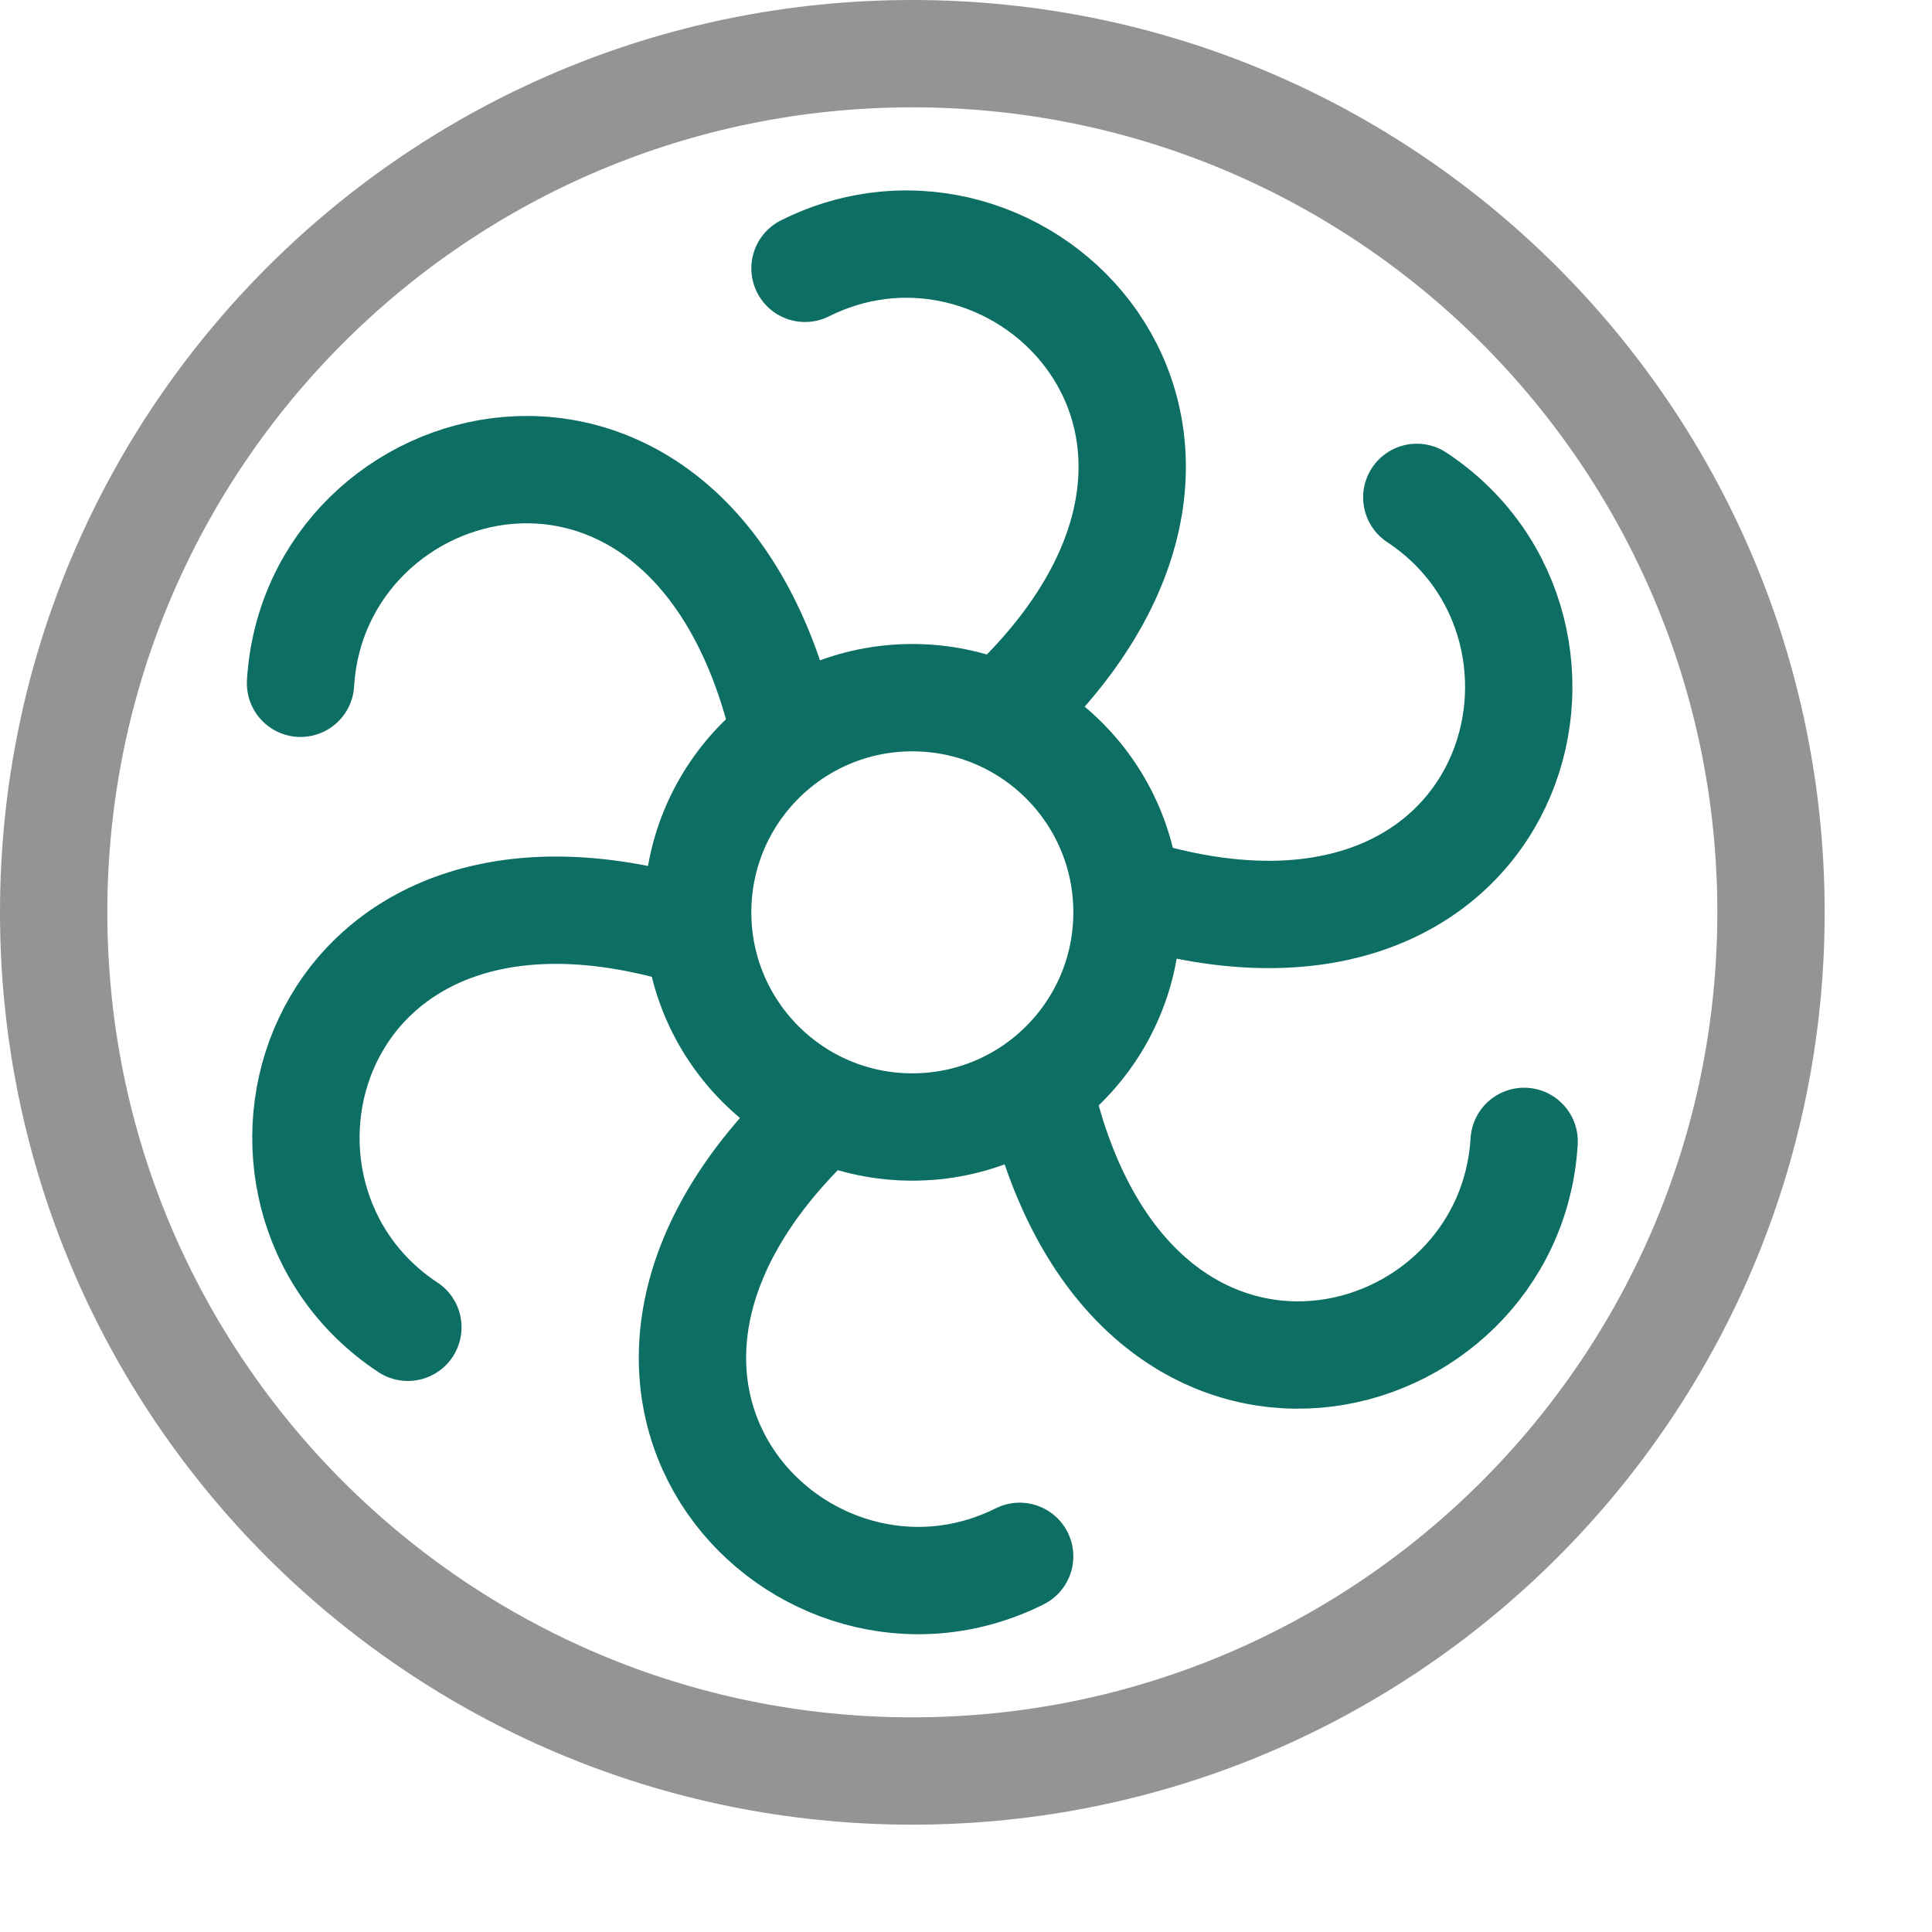
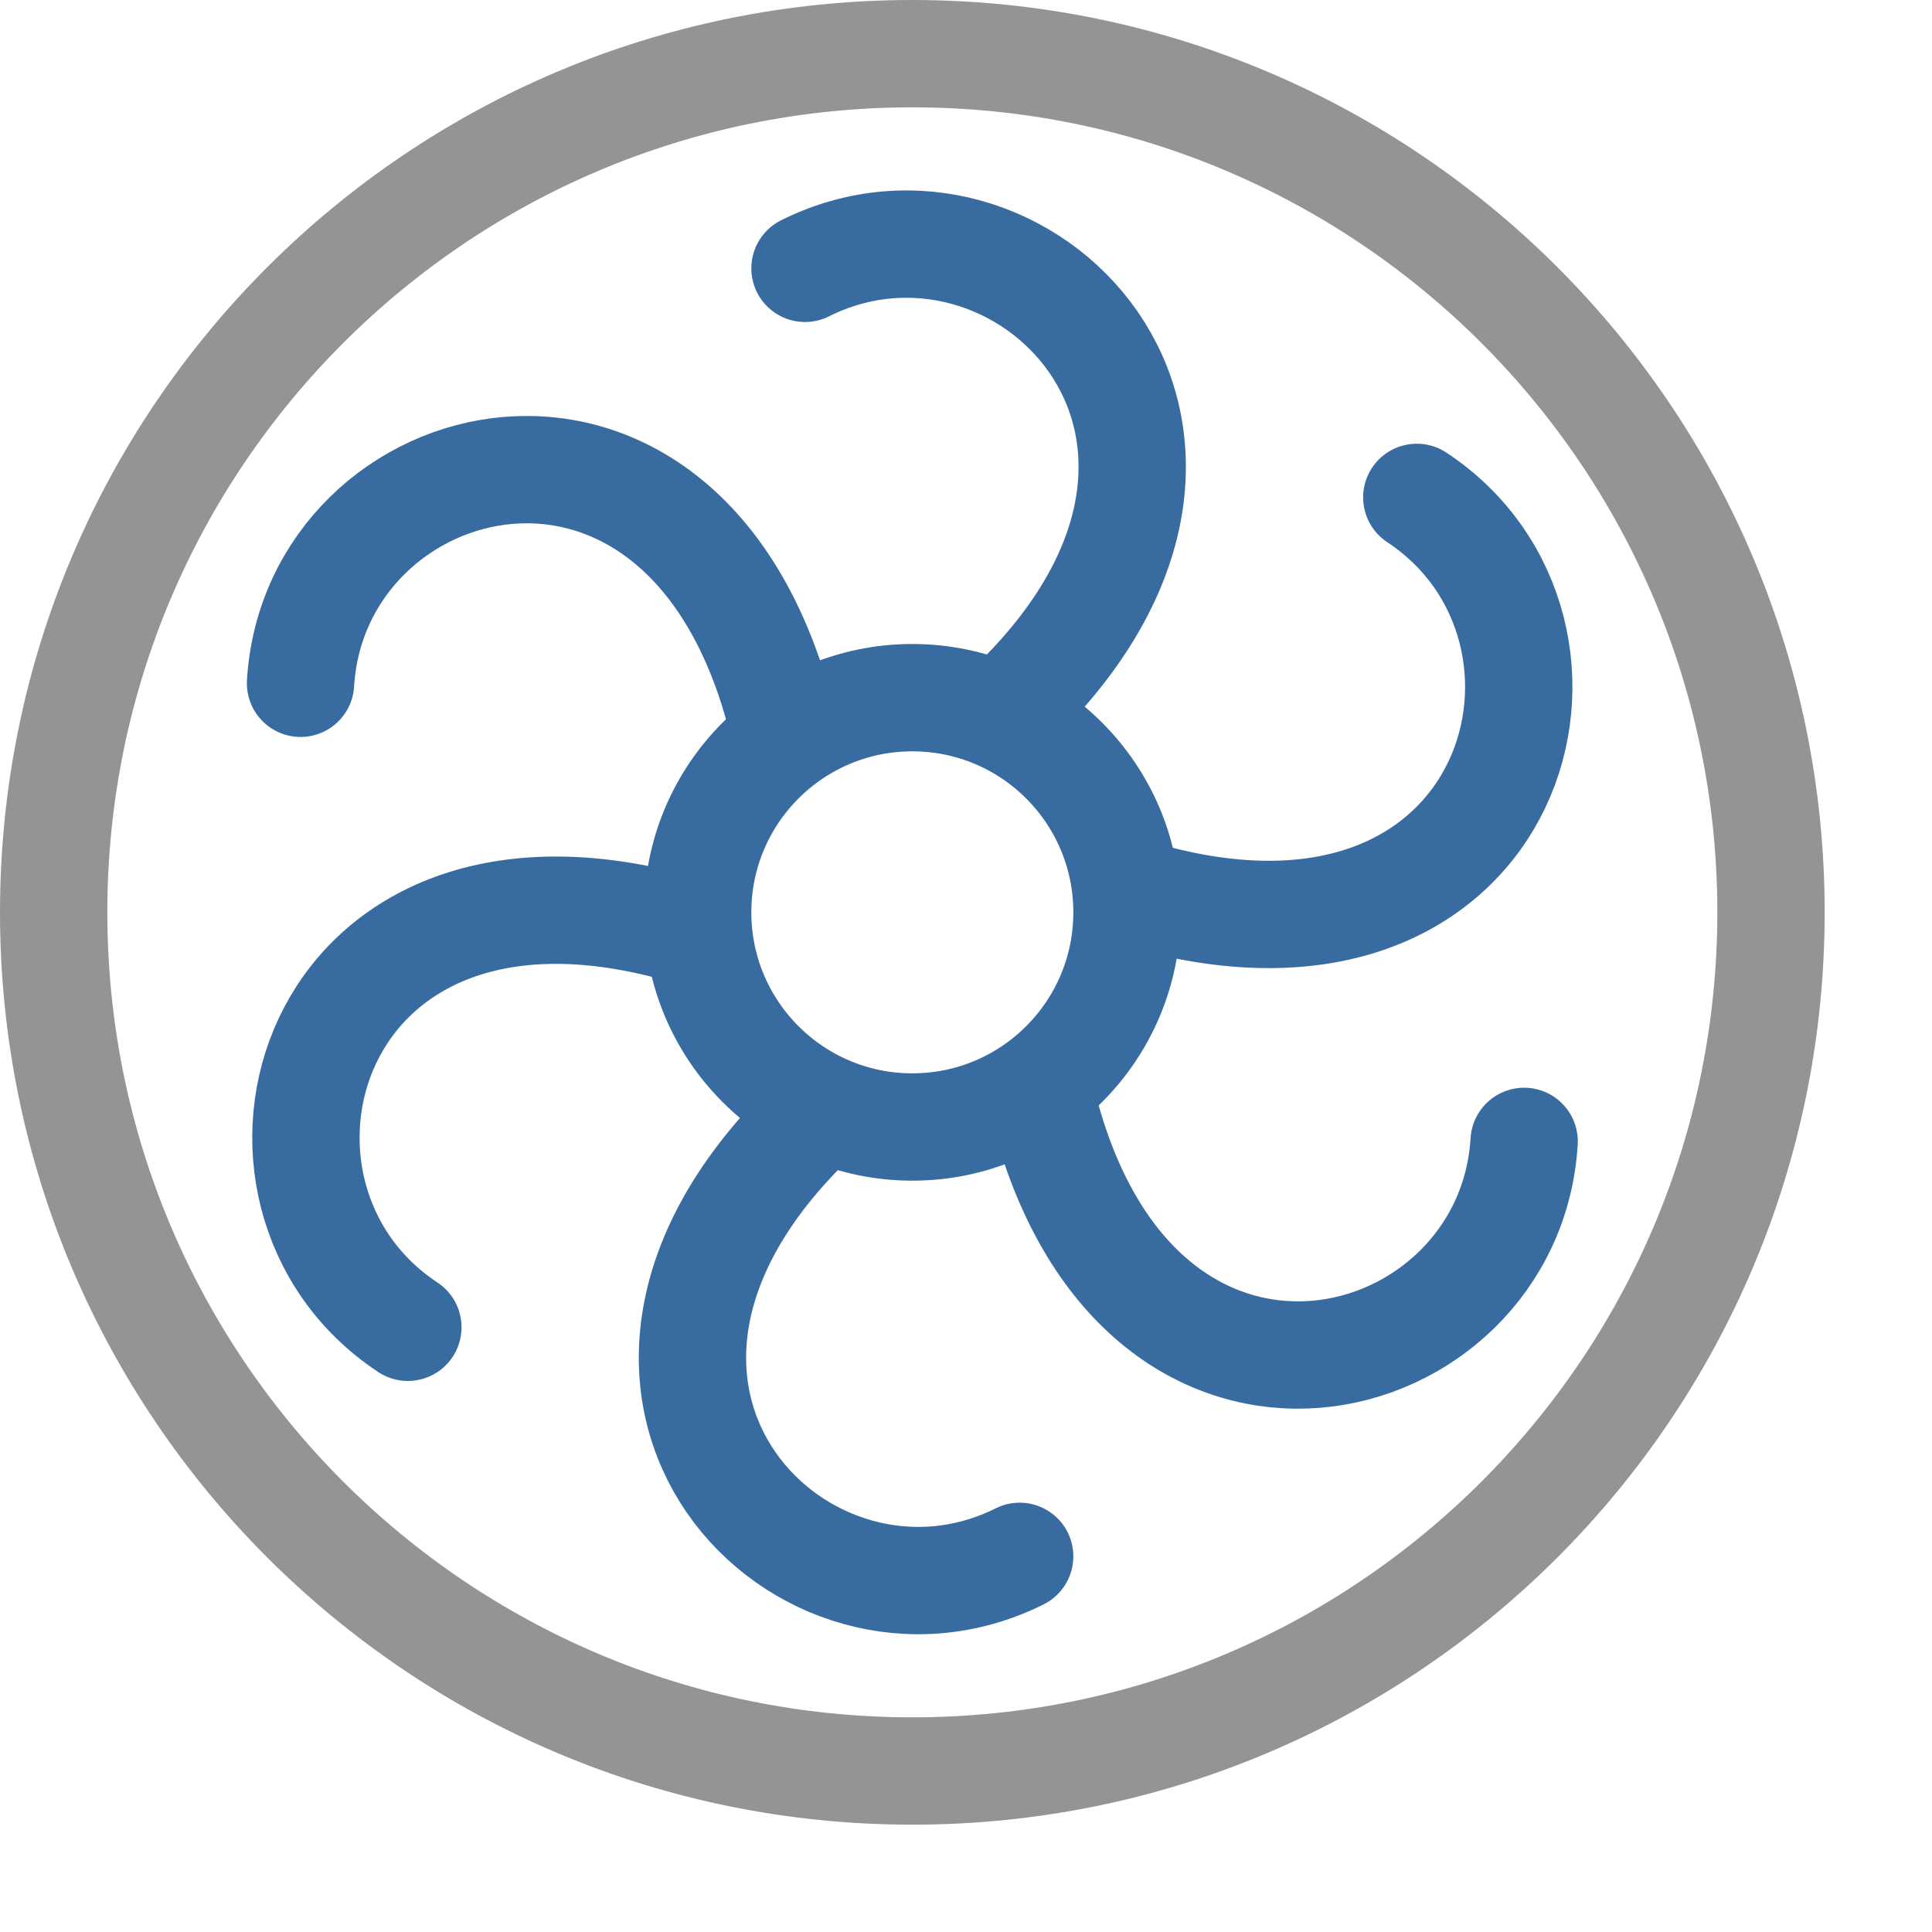
<svg xmlns="http://www.w3.org/2000/svg" width="18" height="18" viewBox="0 0 18 18">
  <circle cx="8.5" cy="8.5" r="8" style="fill:none;stroke:#949494;stroke-linecap:round;stroke-linejoin:round" />
-   <circle cx="8.5" cy="8.5" r="2" style="fill:none;stroke:#0D6E63;stroke-linecap:round;stroke-linejoin:round" />
-   <path d="M7.5,2.5c2-1,4.5,1.5,2,4" style="fill:none;stroke:#0D6E63;stroke-linecap:round;stroke-linejoin:round" />
-   <path d="M9.5,14.5c-2,1-4.5-1.5-2-4" style="fill:none;stroke:#0D6E63;stroke-linecap:round;stroke-linejoin:round" />
-   <path d="M13.2,4.634c1.866,1.232.951,4.647-2.464,3.732" style="fill:none;stroke:#0D6E63;stroke-linecap:round;stroke-linejoin:round" />
-   <path d="M3.8,12.366c-1.866-1.232-.951-4.647,2.464-3.732" style="fill:none;stroke:#0D6E63;stroke-linecap:round;stroke-linejoin:round" />
-   <path d="M14.2,10.634c-.134,2.232-3.549,3.147-4.464-.268" style="fill:none;stroke:#0D6E63;stroke-linecap:round;stroke-linejoin:round" />
-   <path d="M2.8,6.366c.134-2.232,3.549-3.147,4.464.268" style="fill:none;stroke:#0D6E63;stroke-linecap:round;stroke-linejoin:round" />
+   <circle cx="8.5" cy="8.5" r="2" style="fill:none;stroke:#386CA1;stroke-linecap:round;stroke-linejoin:round" />
+   <path d="M7.5,2.5c2-1,4.5,1.5,2,4" style="fill:none;stroke:#386CA1;stroke-linecap:round;stroke-linejoin:round" />
+   <path d="M9.5,14.5c-2,1-4.5-1.5-2-4" style="fill:none;stroke:#386CA1;stroke-linecap:round;stroke-linejoin:round" />
+   <path d="M13.2,4.634c1.866,1.232.951,4.647-2.464,3.732" style="fill:none;stroke:#386CA1;stroke-linecap:round;stroke-linejoin:round" />
+   <path d="M3.8,12.366c-1.866-1.232-.951-4.647,2.464-3.732" style="fill:none;stroke:#386CA1;stroke-linecap:round;stroke-linejoin:round" />
+   <path d="M14.2,10.634c-.134,2.232-3.549,3.147-4.464-.268" style="fill:none;stroke:#386CA1;stroke-linecap:round;stroke-linejoin:round" />
+   <path d="M2.8,6.366c.134-2.232,3.549-3.147,4.464.268" style="fill:none;stroke:#386CA1;stroke-linecap:round;stroke-linejoin:round" />
</svg>
